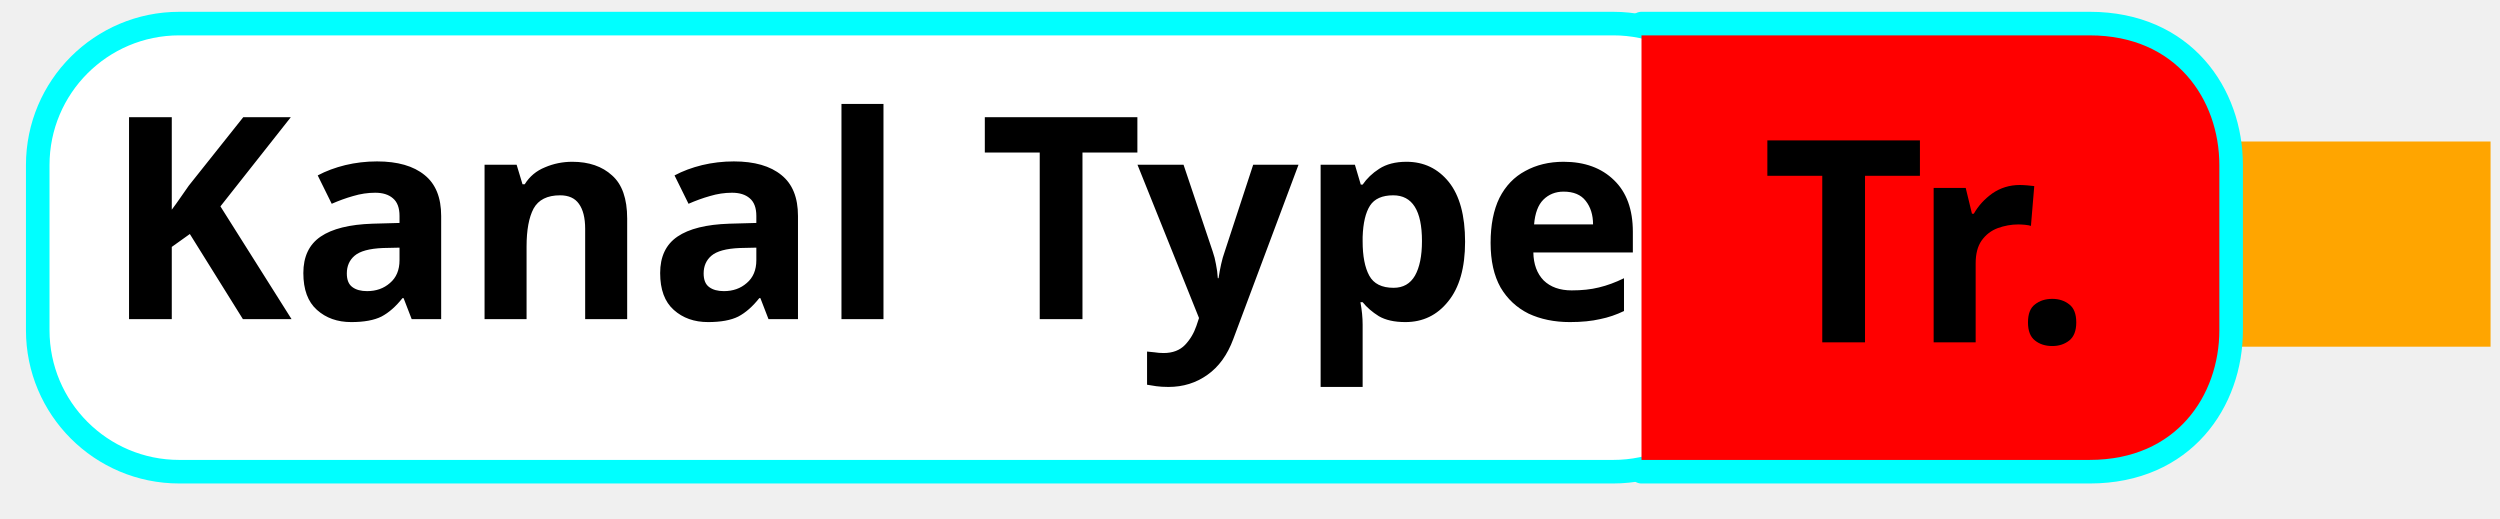
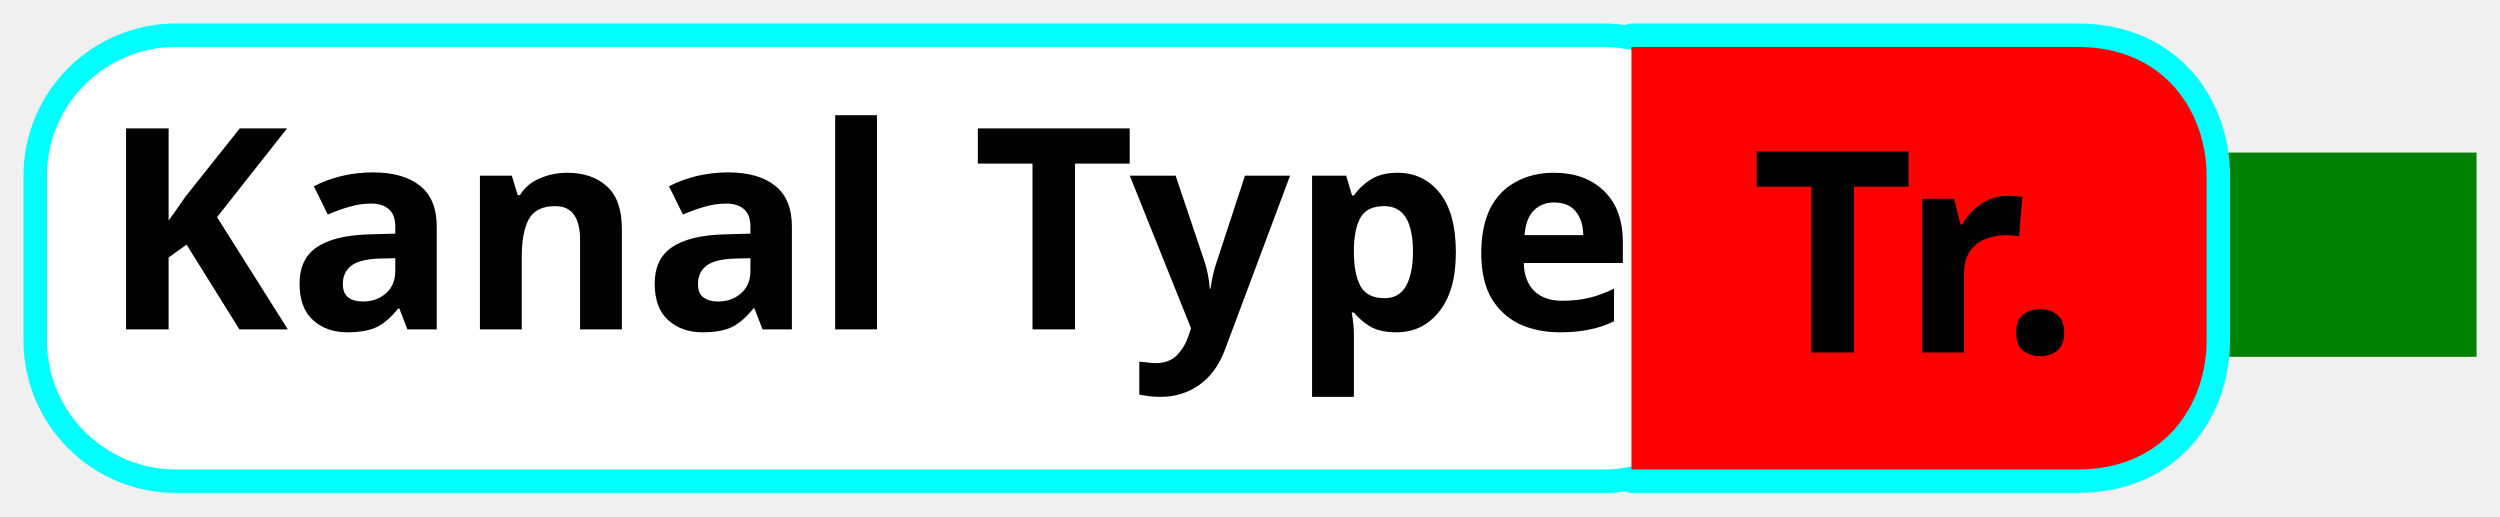
- <svg xmlns="http://www.w3.org/2000/svg" width="106" height="22" id="svg2" version="1.1">
+ <svg xmlns="http://www.w3.org/2000/svg" width="106.499" height="22" id="svg2" version="1.1">
  <defs id="defs4" />
-   <g id="layer1" transform="translate(-262,-340)">
+   <g id="layer1" transform="translate(-262.1005,-339.5)">
    <g transform="translate(-44.4,-122)" id="layer1-9">
-       <rect ry="0" y="468" x="401" height="8.7" width="11" id="rect3768" style="color:#000000;fill:#ffa500;fill-opacity:1;fill-rule:nonzero;stroke:none;stroke-width:1;marker:none;visibility:visible;display:inline;overflow:visible;enable-background:accumulate" />
+       <rect ry="0" y="468" x="401" height="8.7" width="11" id="rect3768" style="color:#000000;fill:#008000;fill-opacity:1;fill-rule:nonzero;stroke:none;stroke-width:1;marker:none;visibility:visible;display:inline;overflow:visible;enable-background:accumulate" />
      <rect rx="6" ry="6" y="463" x="308" height="19" width="72.8" id="rect2991-1" style="color:#000000;fill:#ffffff;fill-opacity:1;stroke:#00ffff;stroke-width:0.999;stroke-linecap:round;stroke-linejoin:miter;stroke-miterlimit:0;stroke-opacity:1;stroke-dasharray:none;stroke-dashoffset:0;marker:none;visibility:visible;display:inline;overflow:visible;enable-background:accumulate" />
      <text xml:space="preserve" style="font-size:12px;font-style:normal;font-weight:bold;line-height:125%;letter-spacing:0px;word-spacing:0px;fill:#000000;fill-opacity:1;stroke:none;font-family:Sans;-inkscape-font-specification:Sans Bold" x="310.793" y="460.532" id="text3832">
        <tspan id="tspan3834" x="310.793" y="460.532" />
        <tspan id="tspan3783" x="310.793" y="475.532">Kanal Type</tspan>
      </text>
      <path style="color:#000000;fill:#ff0000;fill-opacity:1;stroke:#00ffff;stroke-width:1;stroke-linecap:round;stroke-linejoin:miter;stroke-miterlimit:0;stroke-opacity:1;stroke-dasharray:none;stroke-dashoffset:0;marker:none;visibility:visible;display:inline;overflow:visible;enable-background:accumulate" d="m 376,463 c 7,0 3,0 6,0 l 13,0 c 4,0 6,3 6,6 l 0,7 c 0,3 -2,6 -6,6 l -13,0 c -3,0 -1,0 -6,0" id="rect2998" />
      <text xml:space="preserve" style="font-size:12px;font-style:normal;font-weight:bold;line-height:125%;letter-spacing:0px;word-spacing:0px;fill:#000000;fill-opacity:1;stroke:none;font-family:Sans;-inkscape-font-specification:Sans Bold" x="381.1" y="476.515" id="text3832-7">
        <tspan id="tspan3834-4" x="381.1" y="476.515">Tr.</tspan>
      </text>
    </g>
  </g>
</svg>
